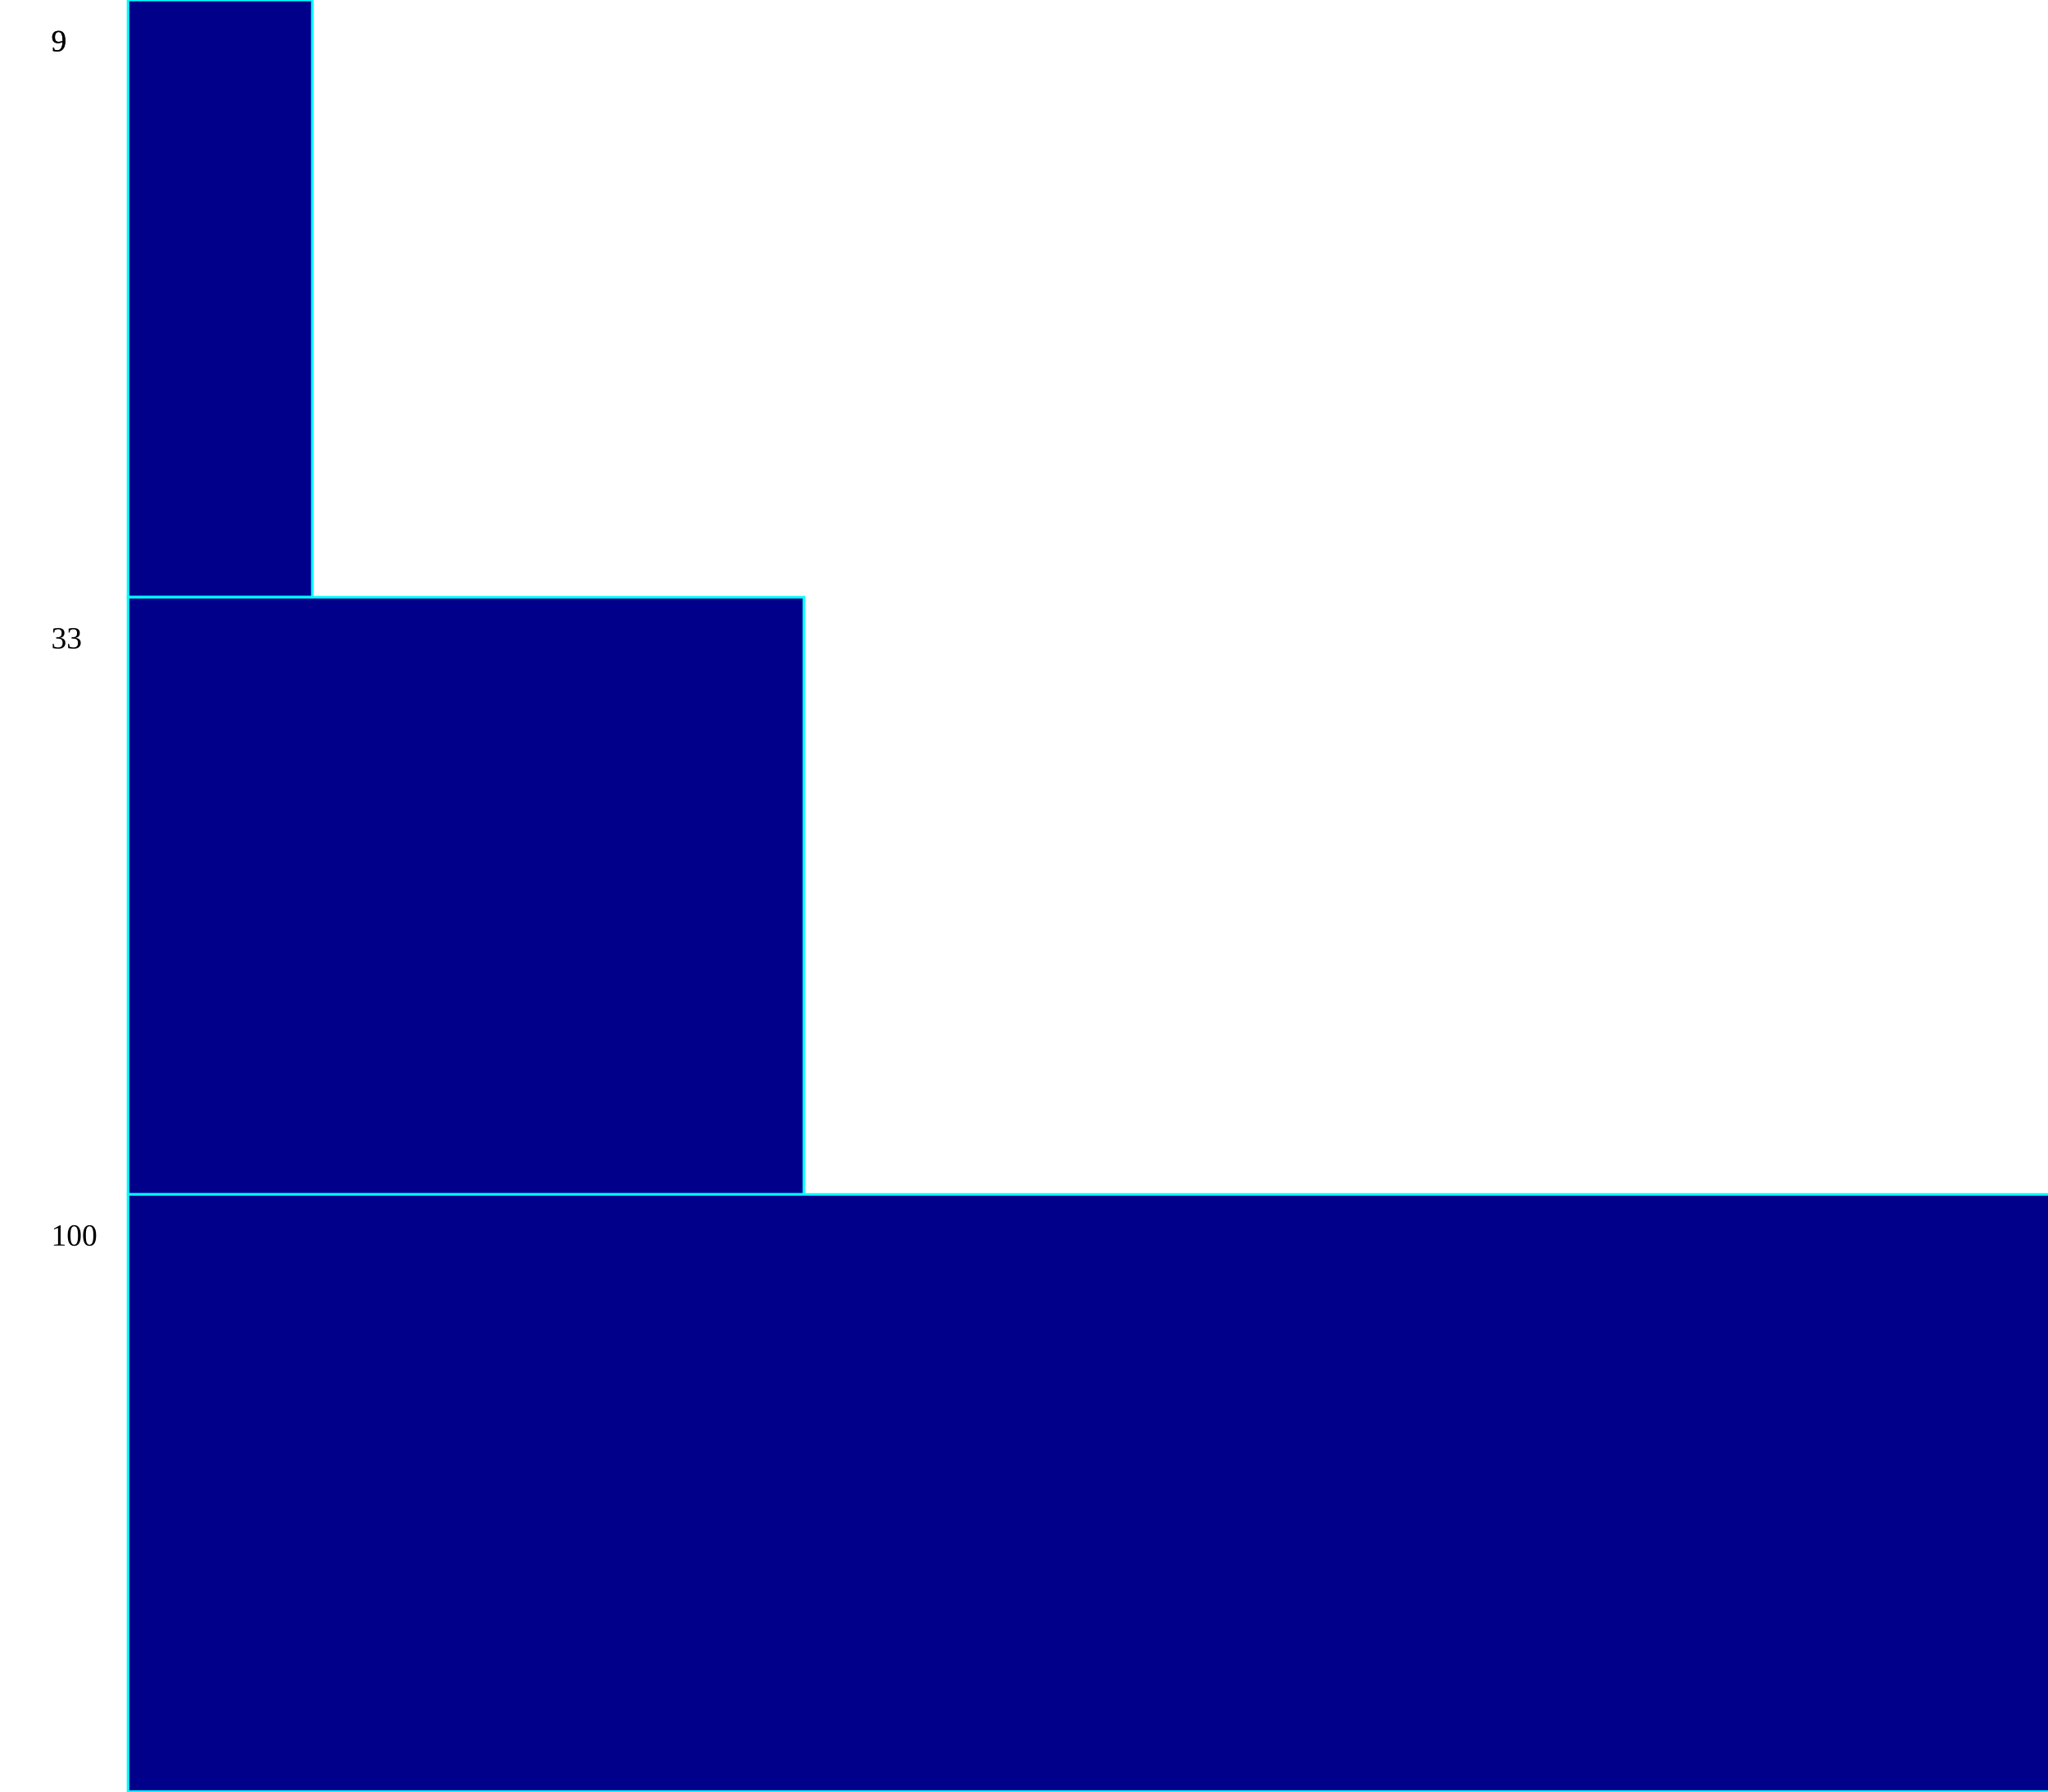
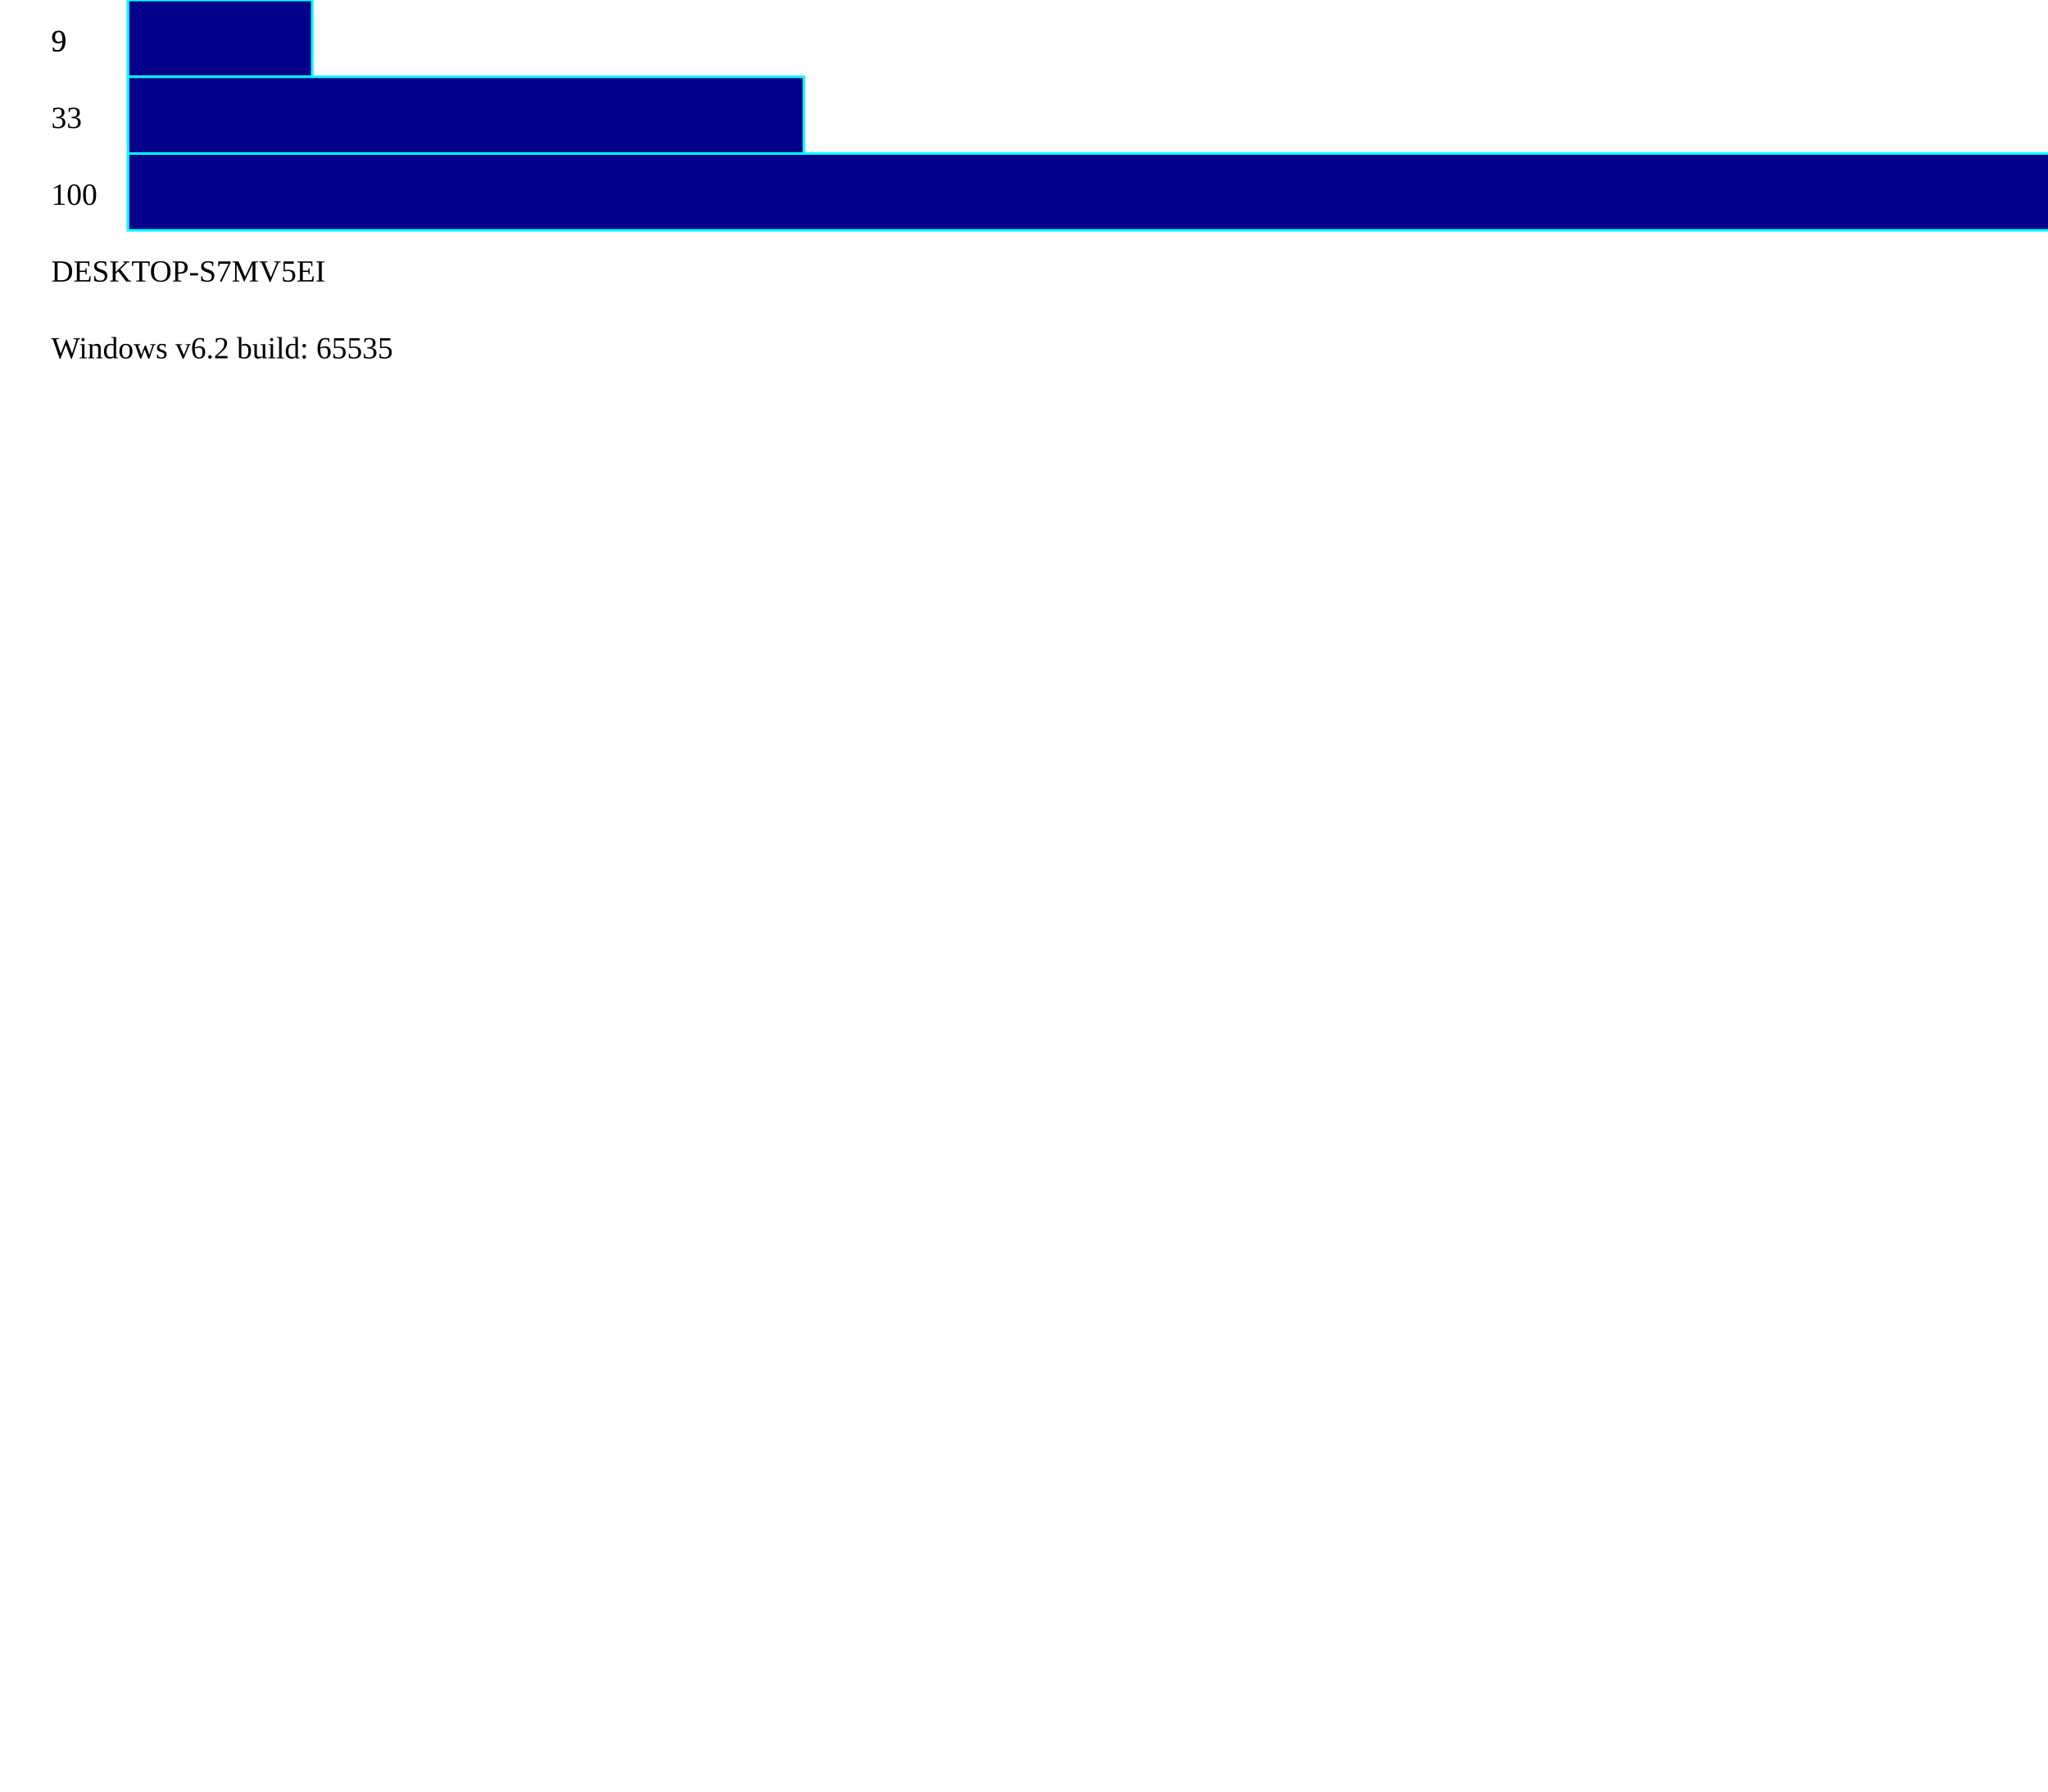
<svg xmlns="http://www.w3.org/2000/svg" width="800" height="700" viewBox="0 0 800 700">
  <text x="20" y="20">9</text>
  <text x="20" y="20">9</text>
-   <rect x="50" y="0" width="72" height="233.333" stroke="aqua" fill="darkblue" />
-   <text x="20" y="253.333">33</text>
-   <rect x="50" y="233.333" width="264" height="233.333" stroke="aqua" fill="darkblue" />
-   <text x="20" y="486.667">100</text>
-   <rect x="50" y="466.667" width="800" height="233.333" stroke="aqua" fill="darkblue" />
+   <rect x="50" y="0" width="72" height="30" stroke="aqua" fill="darkblue" />
+   <text x="20" y="50">33</text>
+   <rect x="50" y="30" width="264" height="30" stroke="aqua" fill="darkblue" />
+   <text x="20" y="80">100</text>
+   <rect x="50" y="60" width="800" height="30" stroke="aqua" fill="darkblue" />
+   <text x="20" y="110">DESKTOP-S7MV5EI</text>
+   <text x="20" y="140">Windows v6.2  build: 65535</text>
</svg>
